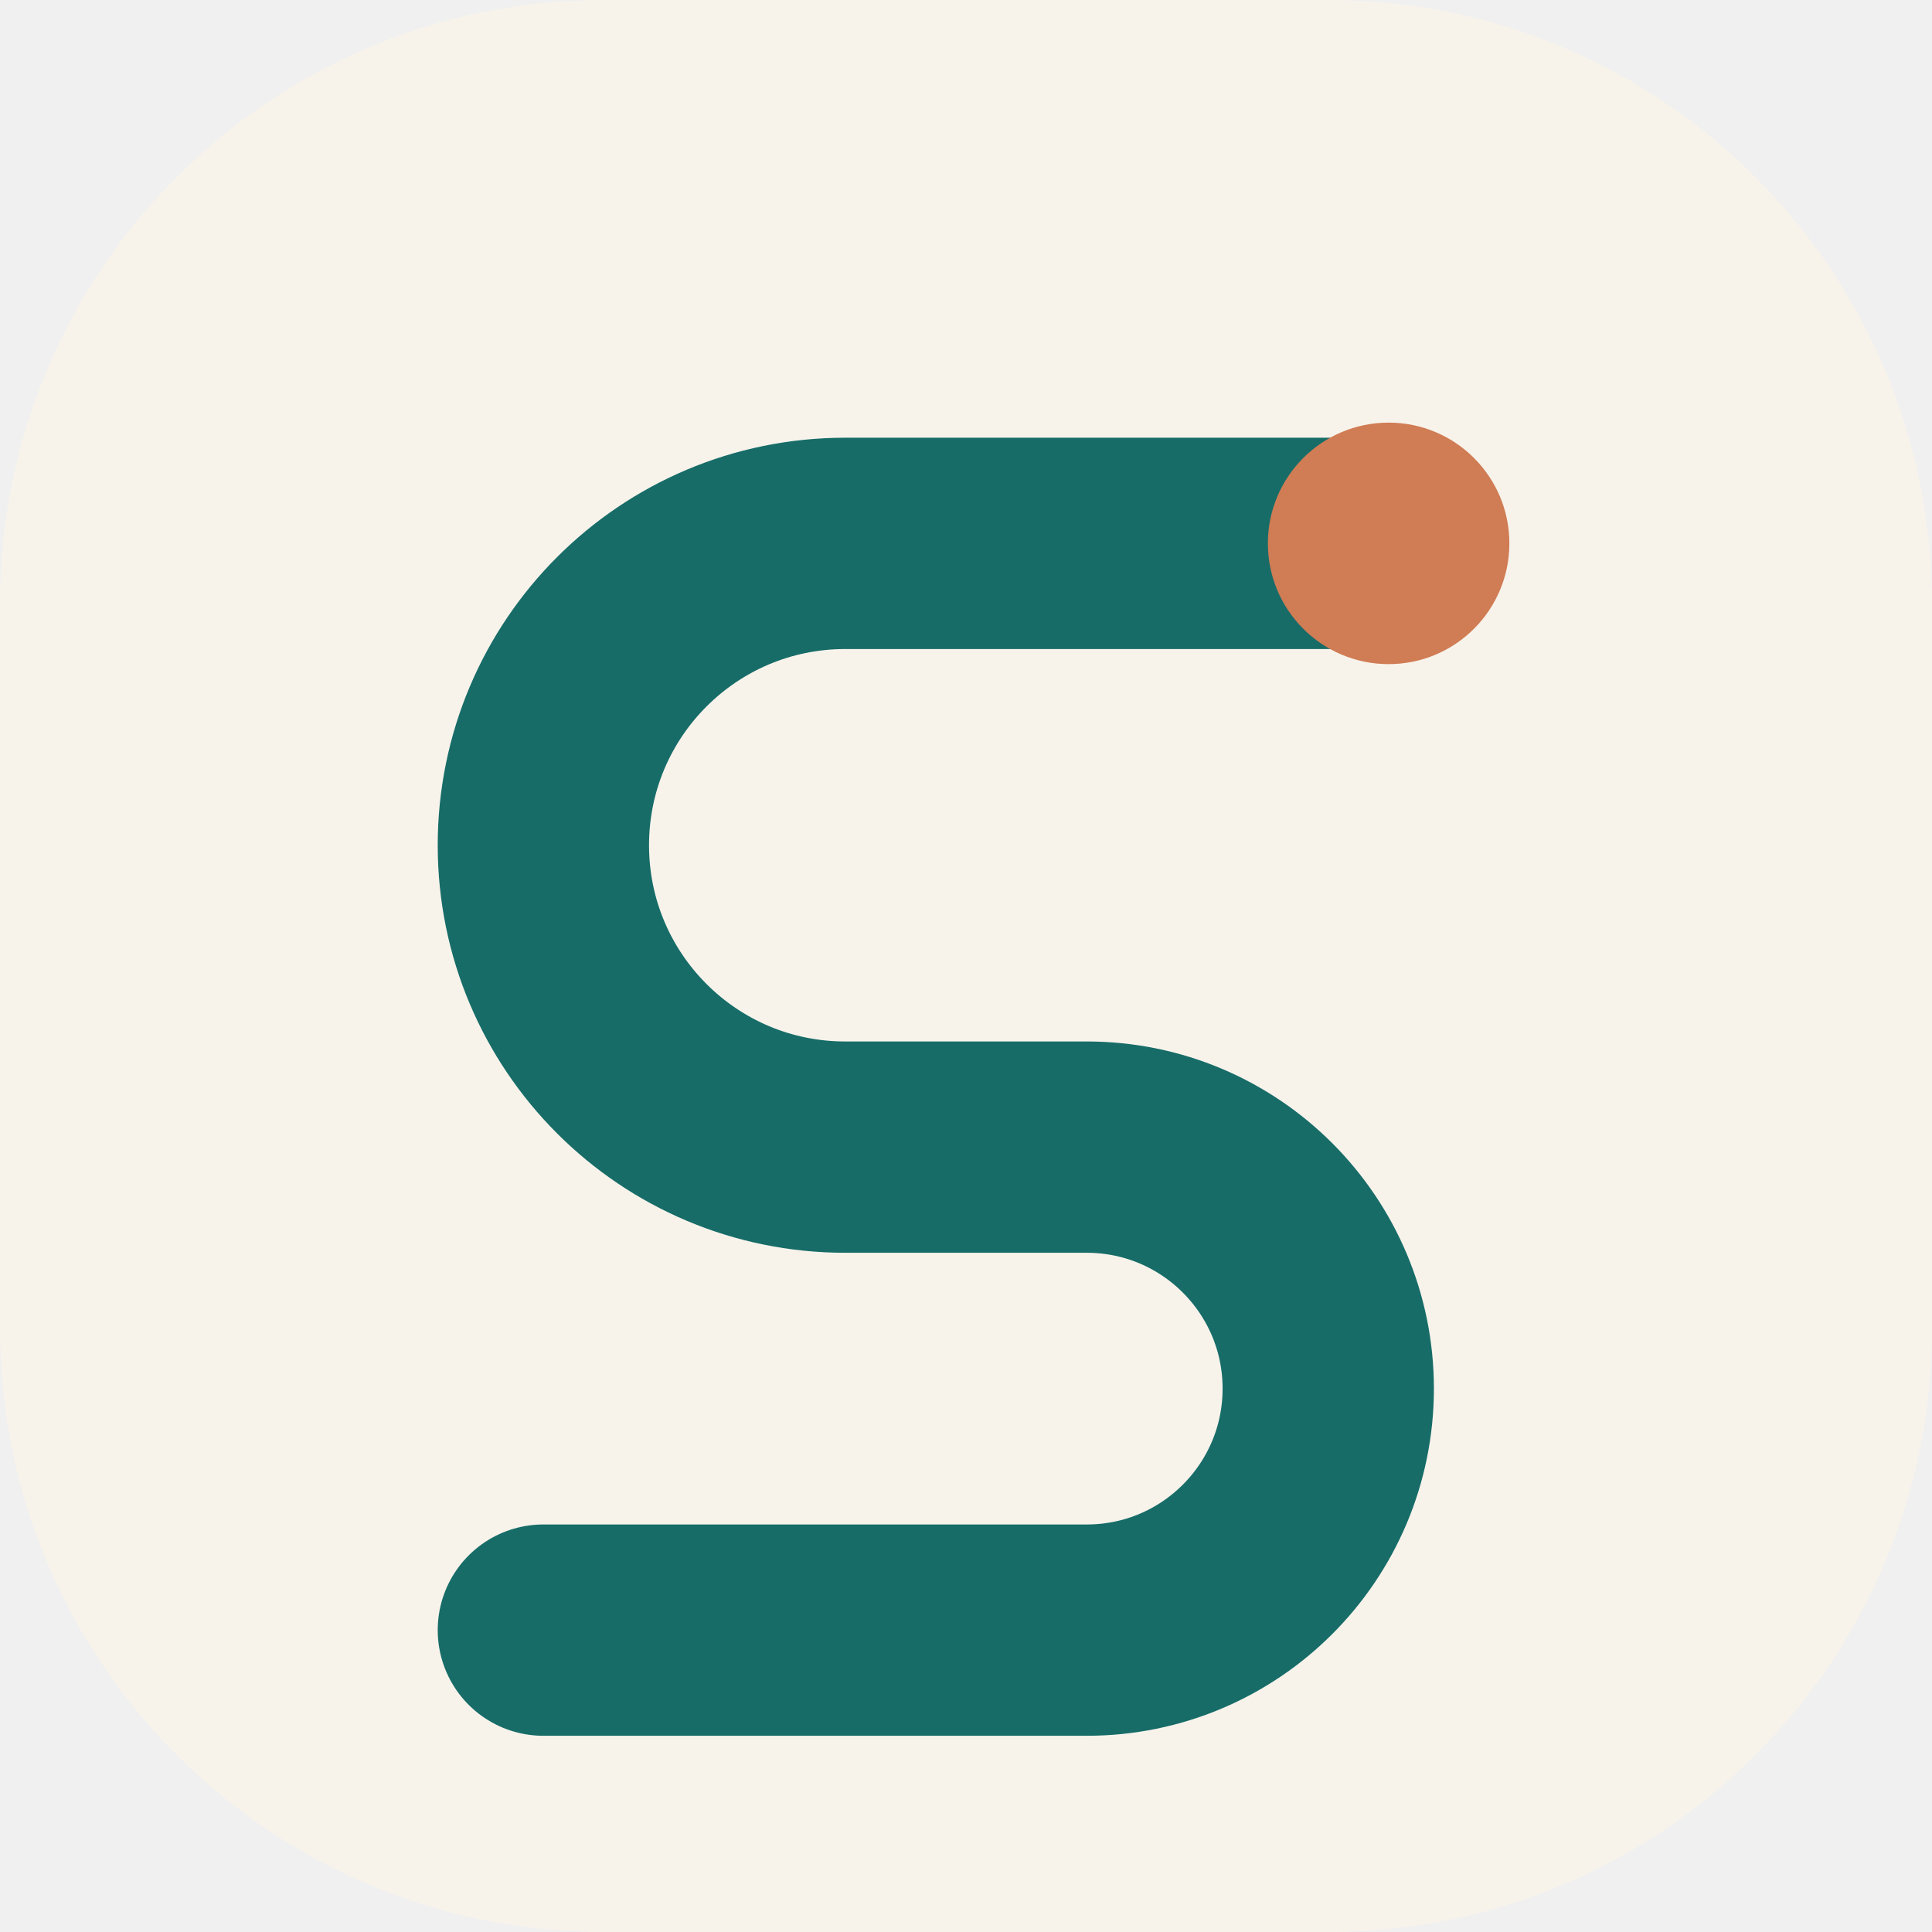
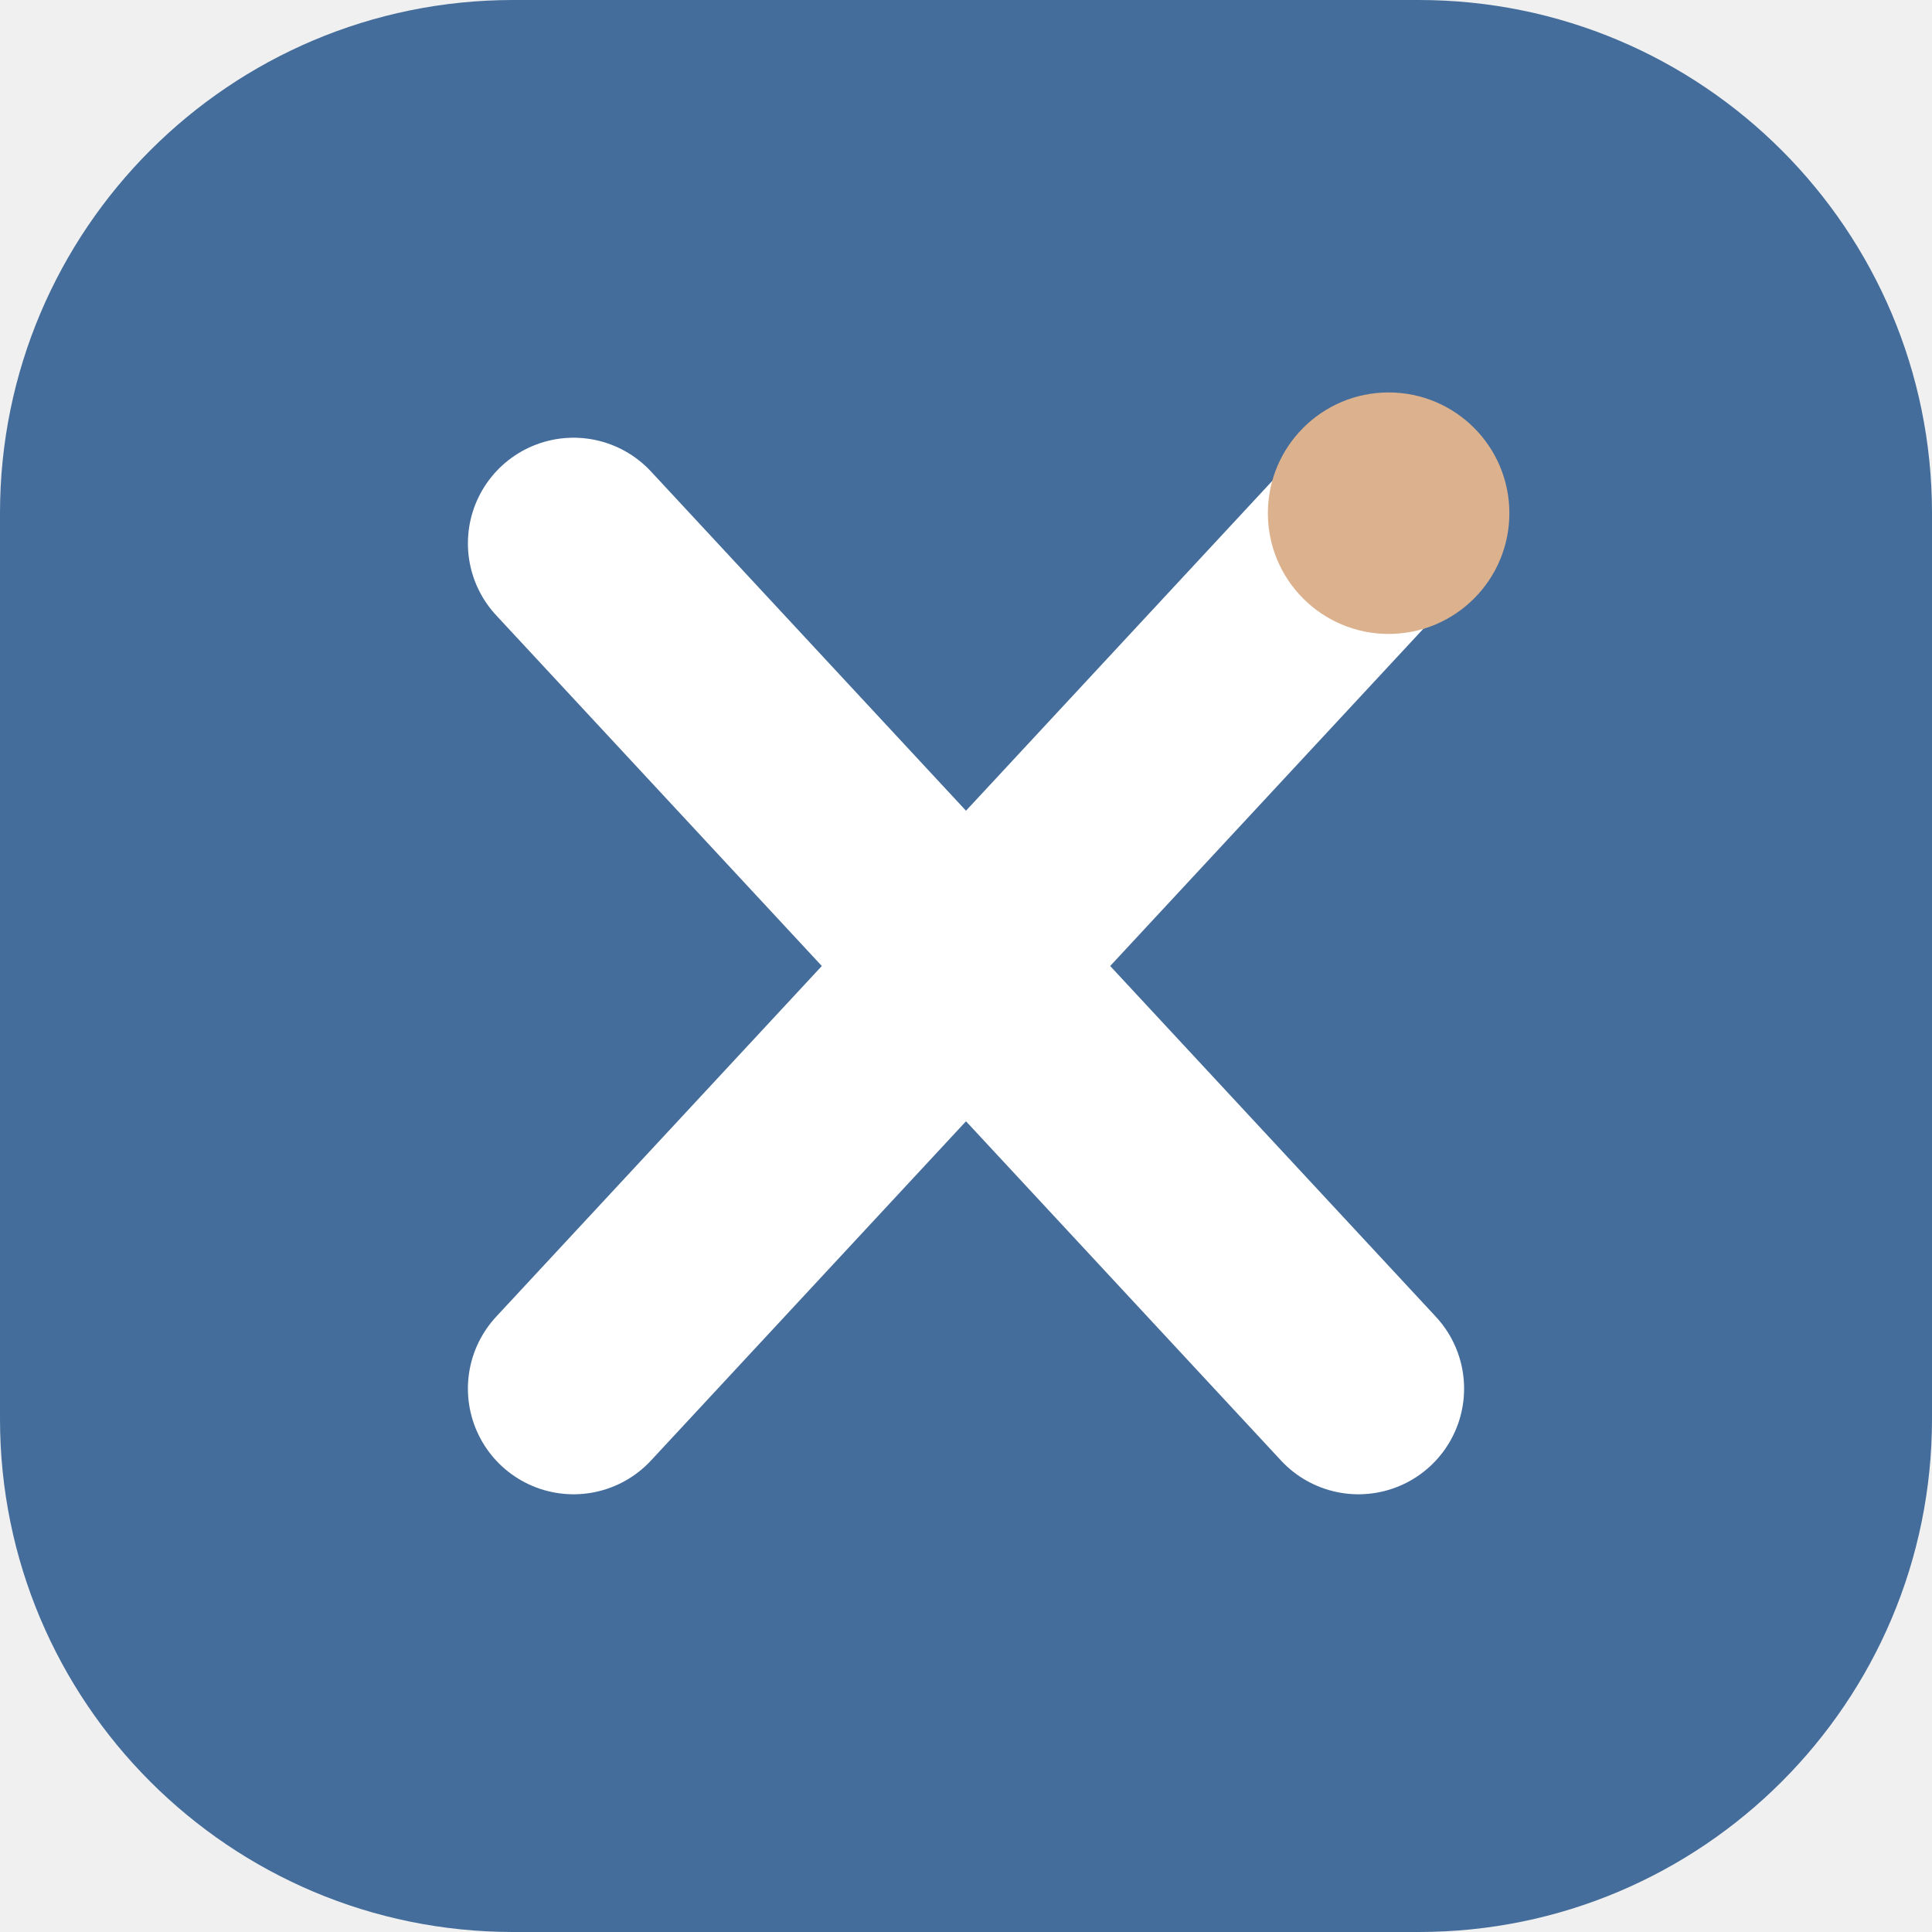
<svg xmlns="http://www.w3.org/2000/svg" viewBox="0 0 64 64">
-   <rect width="64" height="64" rx="20" fill="#f7f3eb" />
-   <path d="M45 18H28a10 10 0 0 0 0 20h8a8 8 0 0 1 0 16H18" fill="none" stroke="#176c68" stroke-linecap="round" stroke-width="7" />
-   <circle cx="46" cy="18" r="4" fill="#d07c54" />
+   <rect width="64" height="64" rx="17" fill="#446d9b" />
+   <path d="M19 18l26 28M45 18 19 46" stroke="#fff" stroke-linecap="round" stroke-width="7" />
+   <circle cx="46" cy="17" r="4" fill="#dcb18d" />
</svg>
